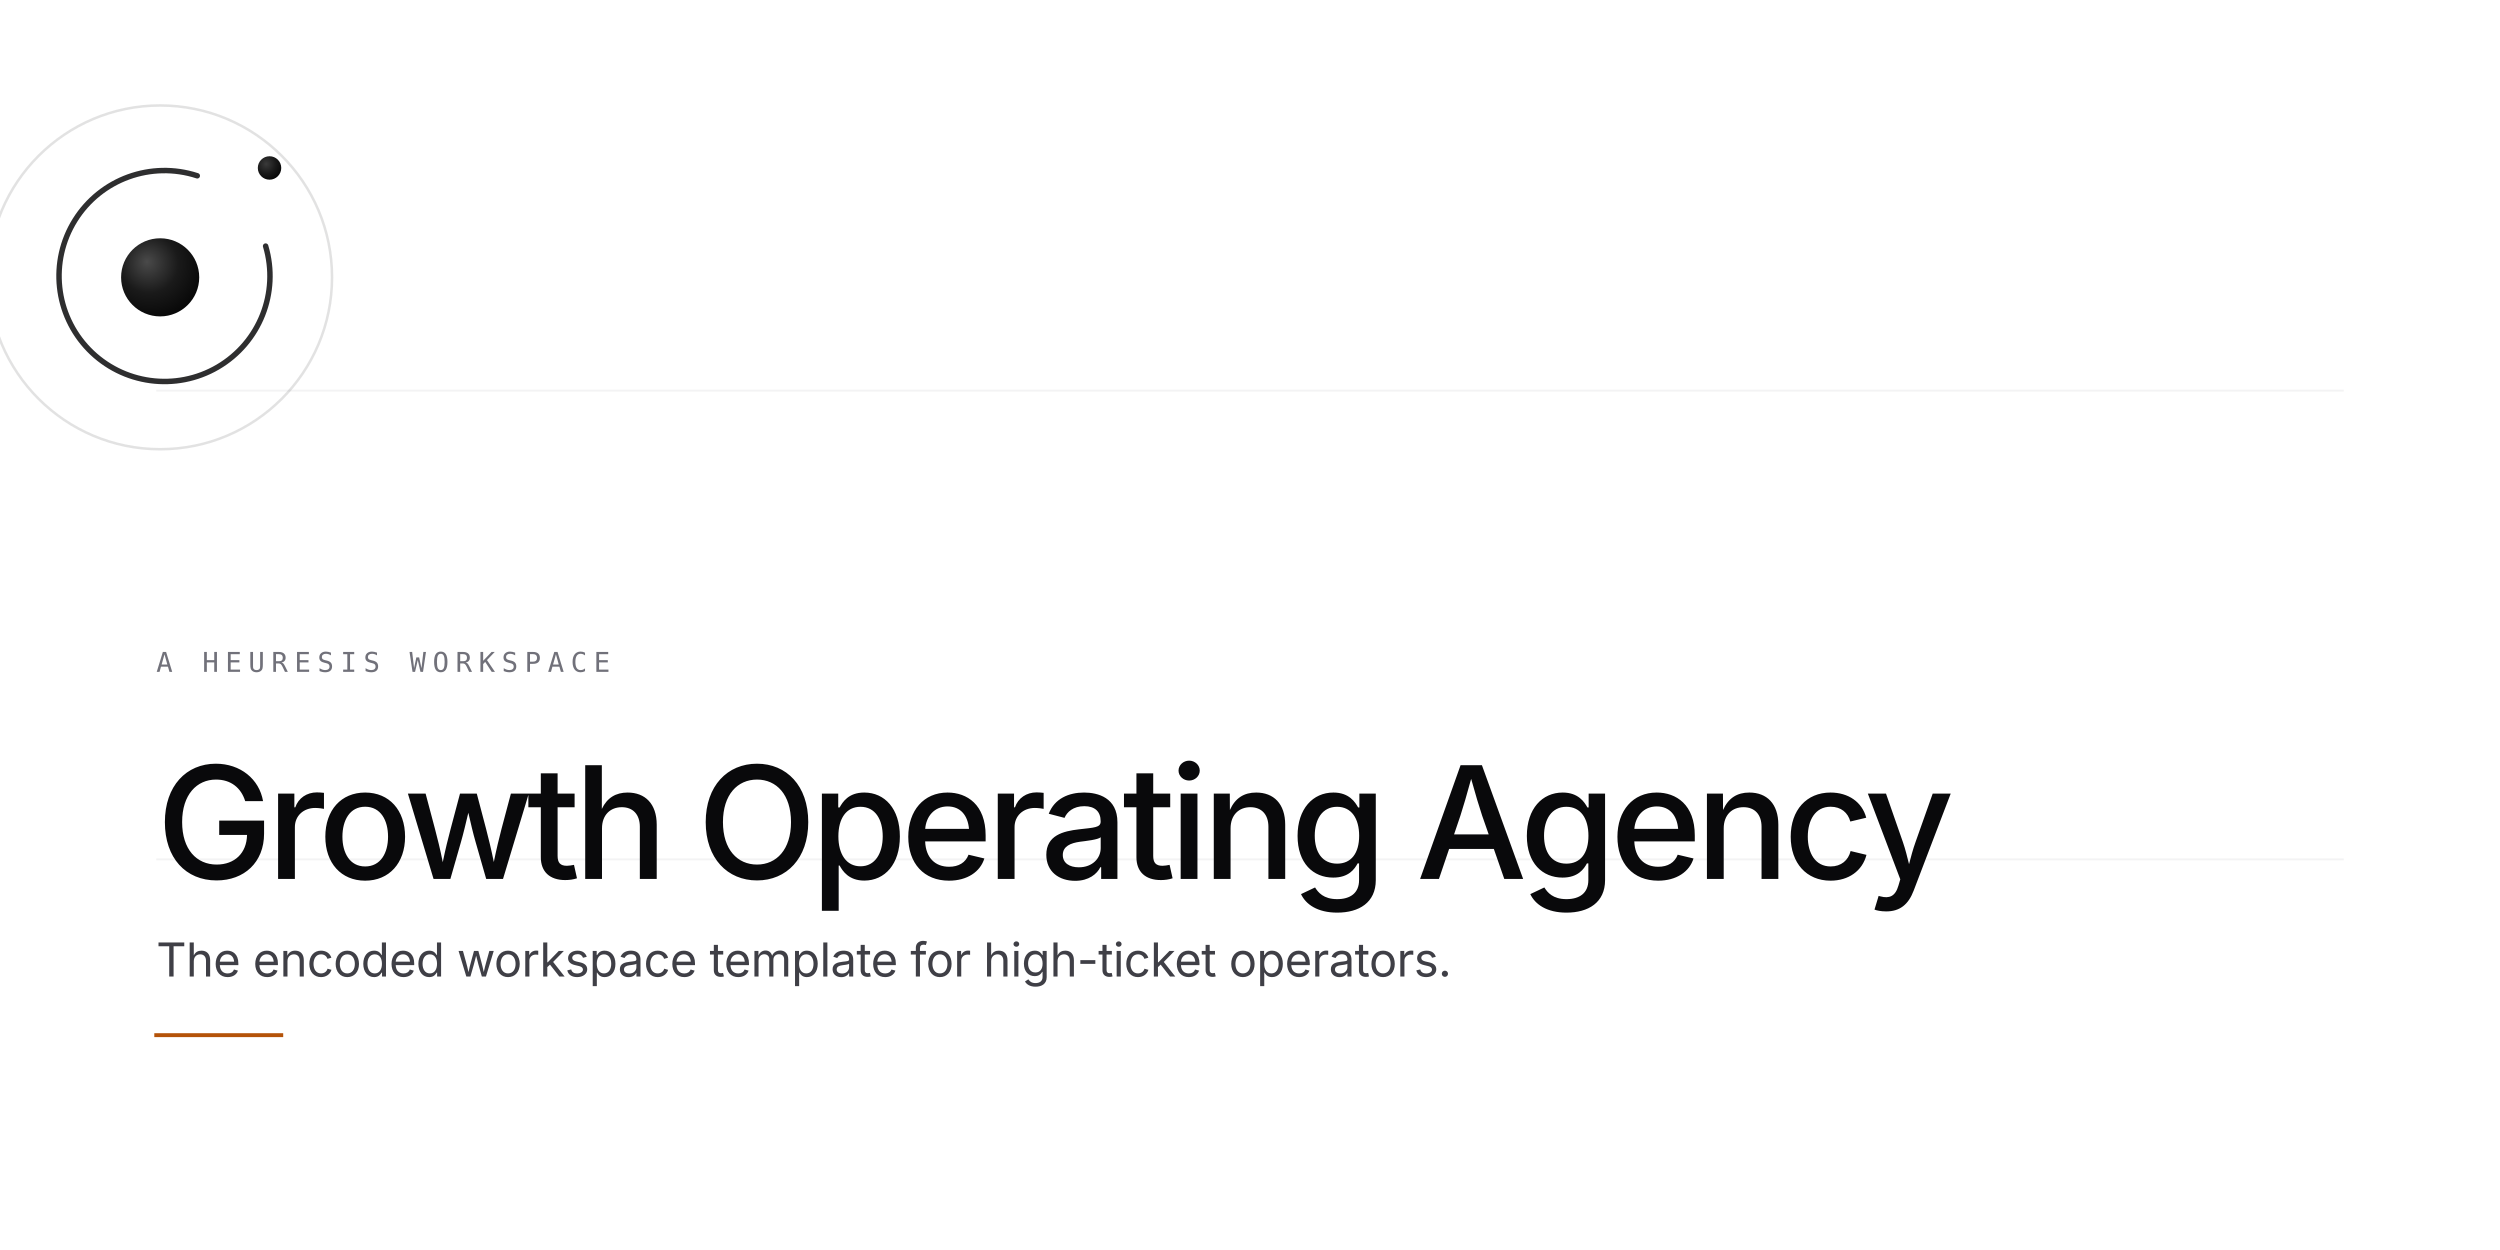
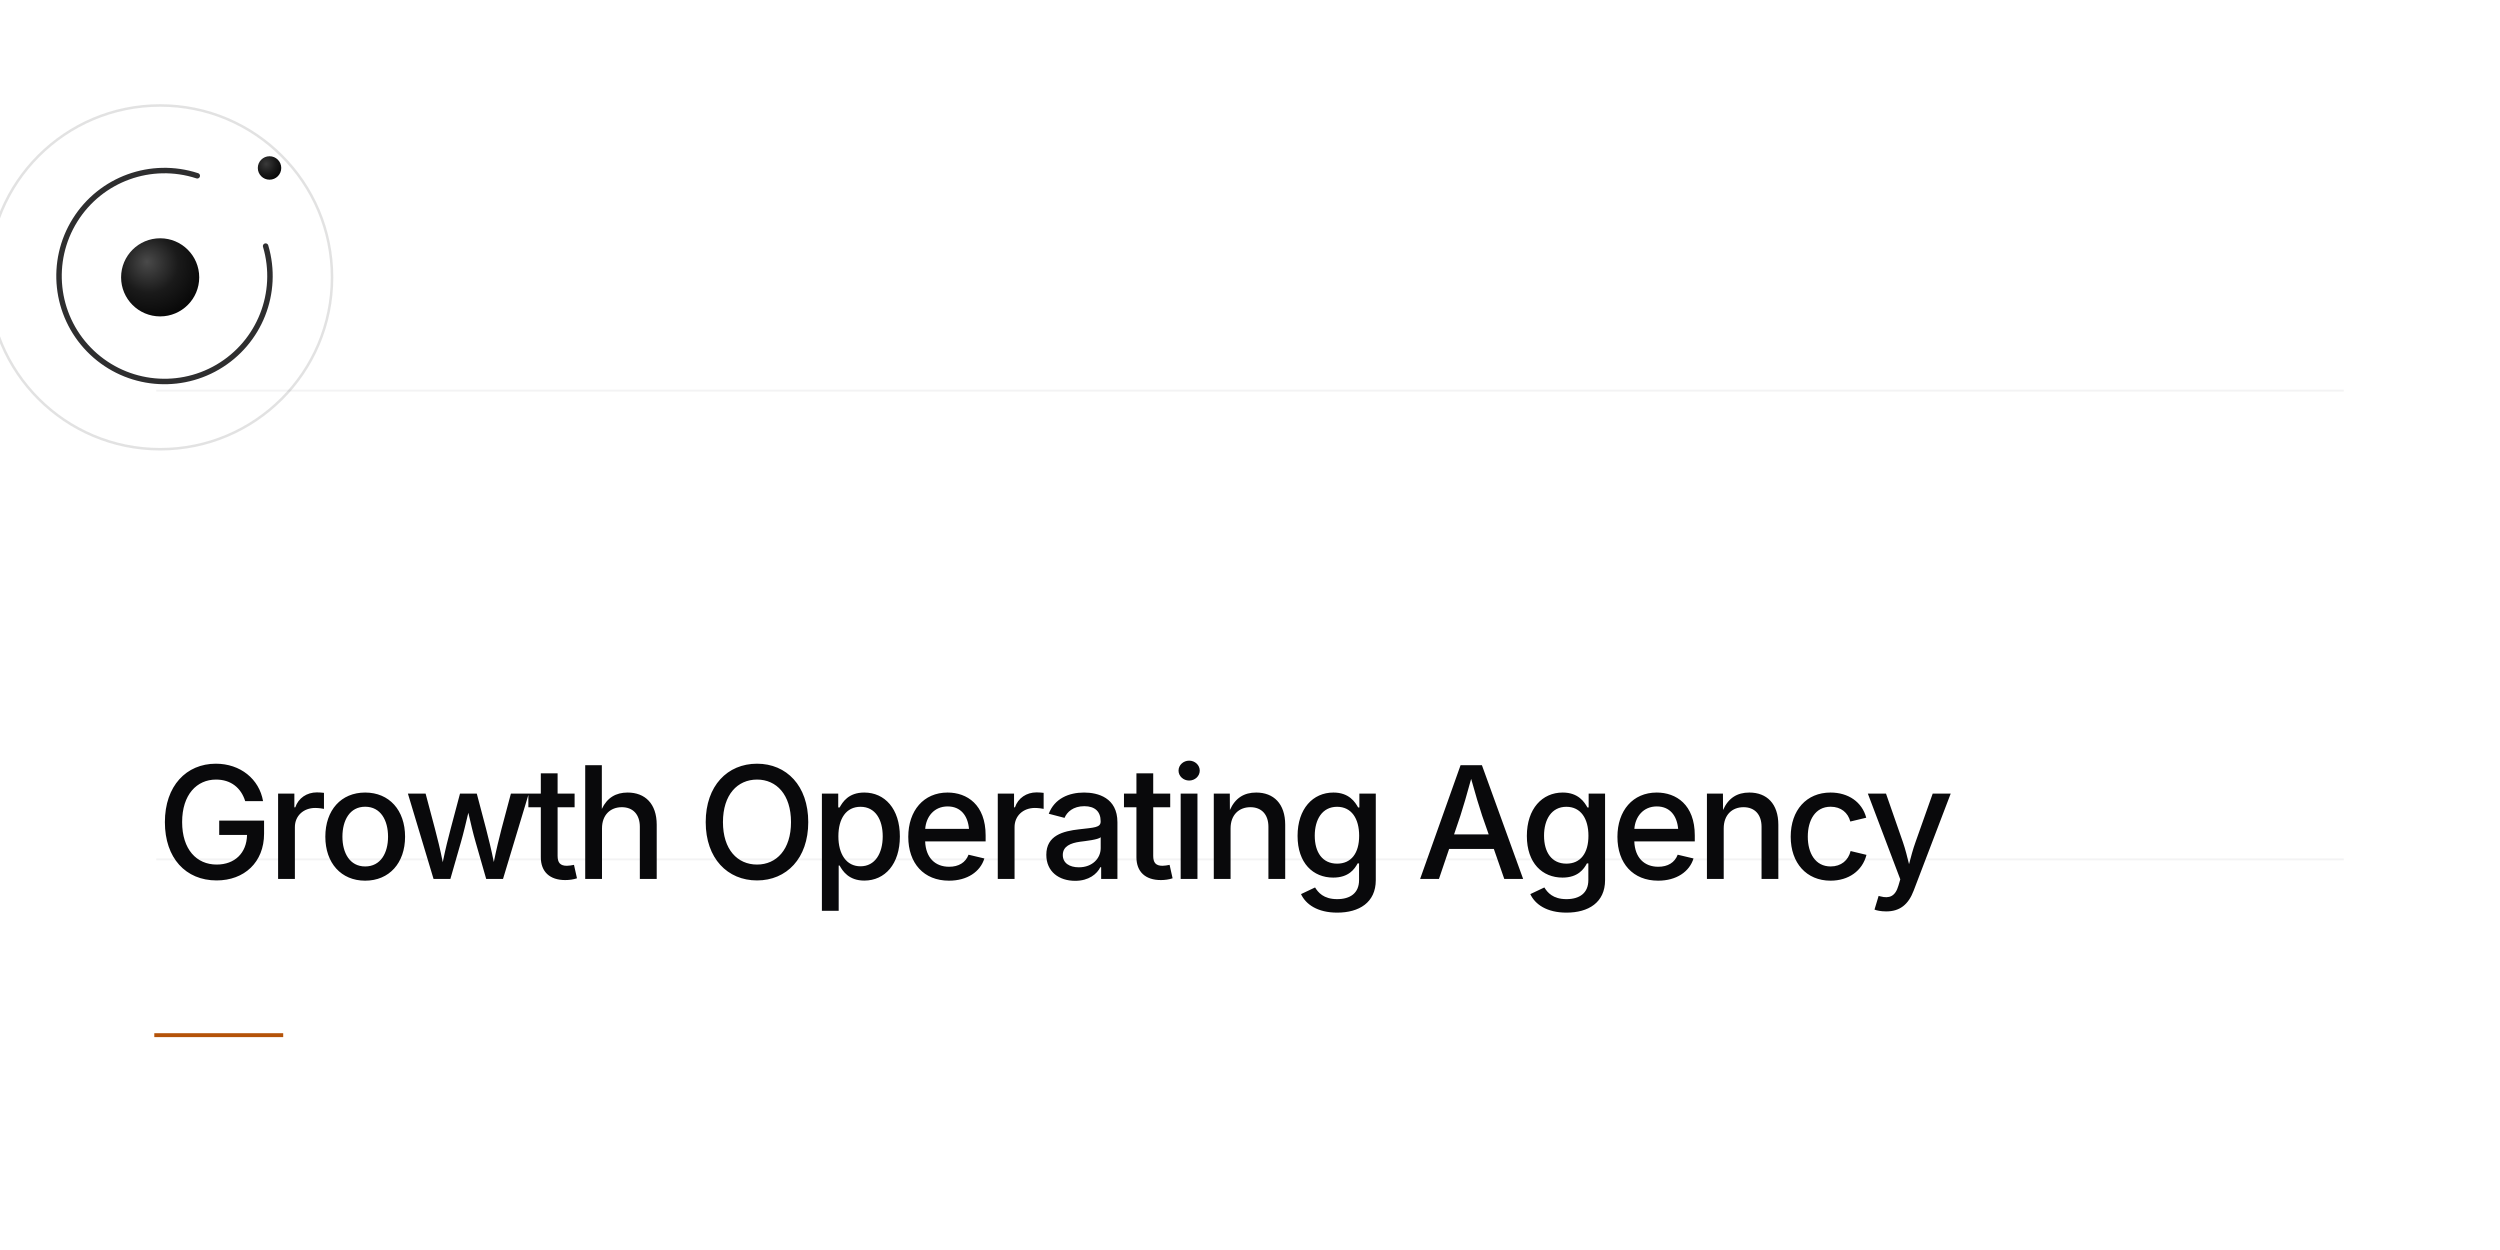
<svg xmlns="http://www.w3.org/2000/svg" viewBox="0 0 1280 640" width="1280" height="640" role="img" aria-label="Growth Operating Agency — a Heuresis workspace template">
  <defs>
    <radialGradient id="gs-core-l" cx="38%" cy="35%" r="68%" fx="33%" fy="30%">
      <stop offset="0%" stop-color="#4A4A4A" />
      <stop offset="55%" stop-color="#1A1A1A" />
      <stop offset="100%" stop-color="#080808" />
    </radialGradient>
    <radialGradient id="gs-particle-l" cx="36%" cy="33%" r="70%">
      <stop offset="0%" stop-color="#3A3A3A" />
      <stop offset="60%" stop-color="#181818" />
      <stop offset="100%" stop-color="#080808" />
    </radialGradient>
    <style>
      .gs-title { font-family: "Geist", "Inter", system-ui, -apple-system, "Segoe UI", Roboto, sans-serif; font-weight: 500; letter-spacing: -0.04em; fill: #09090b; }
      .gs-subtitle { font-family: "Geist", "Inter", system-ui, -apple-system, "Segoe UI", Roboto, sans-serif; font-weight: 400; letter-spacing: -0.01em; fill: #3f3f46; }
      .gs-tagline { font-family: "Geist Mono", "JetBrains Mono", "SF Mono", Menlo, Consolas, monospace; font-weight: 400; fill: #52525b; }
      .gs-label { font-family: "Geist Mono", "JetBrains Mono", "SF Mono", Menlo, Consolas, monospace; font-weight: 500; letter-spacing: 0.24em; text-transform: uppercase; fill: #71717a; }
      .gs-meta { font-family: "Geist Mono", "JetBrains Mono", "SF Mono", Menlo, Consolas, monospace; font-weight: 400; letter-spacing: 0.04em; fill: #71717a; }
    </style>
  </defs>
  <rect width="1280" height="640" fill="#ffffff" />
  <g transform="translate(80 200)" opacity="0.05">
    <path d="M 0 0 L 1120 0" stroke="#09090b" stroke-width="1" />
    <path d="M 0 240 L 1120 240" stroke="#09090b" stroke-width="1" />
  </g>
  <g transform="translate(80 140)">
    <g transform="translate(-128 -128) scale(1)">
      <g transform="translate(-126 -126) scale(1)">
        <circle cx="256" cy="256" r="88" fill="none" stroke="#09090b" stroke-width="1.3" opacity="0.12" />
        <path d="M 310,240 A 54,54 0 1,1 275,204" fill="none" stroke="#09090b" stroke-width="2.8" stroke-linecap="round" opacity="0.85" />
        <circle cx="256" cy="256" r="20" fill="url(#gs-core-l)" />
        <circle cx="312" cy="200" r="6" fill="url(#gs-particle-l)" />
      </g>
    </g>
  </g>
  <g transform="translate(80 0)">
-     <text class="gs-label" x="0" y="344" font-size="14">A  HEURESIS  WORKSPACE</text>
    <text class="gs-title" x="0" y="450" font-size="80">Growth Operating Agency</text>
-     <text class="gs-subtitle" x="0" y="500" font-size="24">The encoded workspace template for high-ticket operators.</text>
    <line x1="0" y1="530" x2="64" y2="530" stroke="#b45309" stroke-width="2" stroke-linecap="square" />
  </g>
  <g transform="translate(1200 595)">  </g>
</svg>
